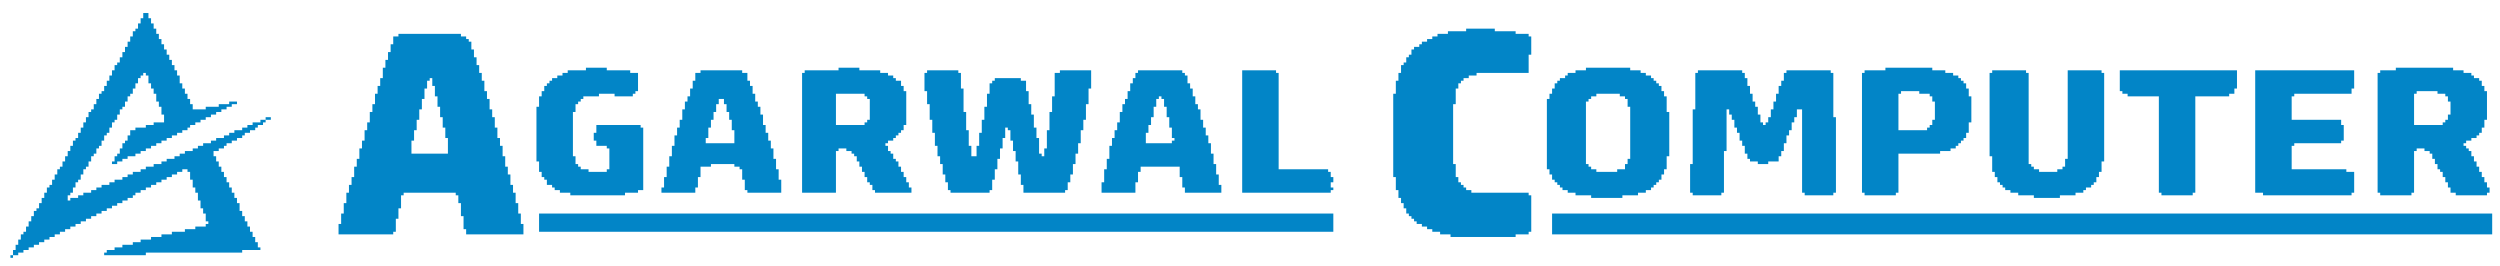
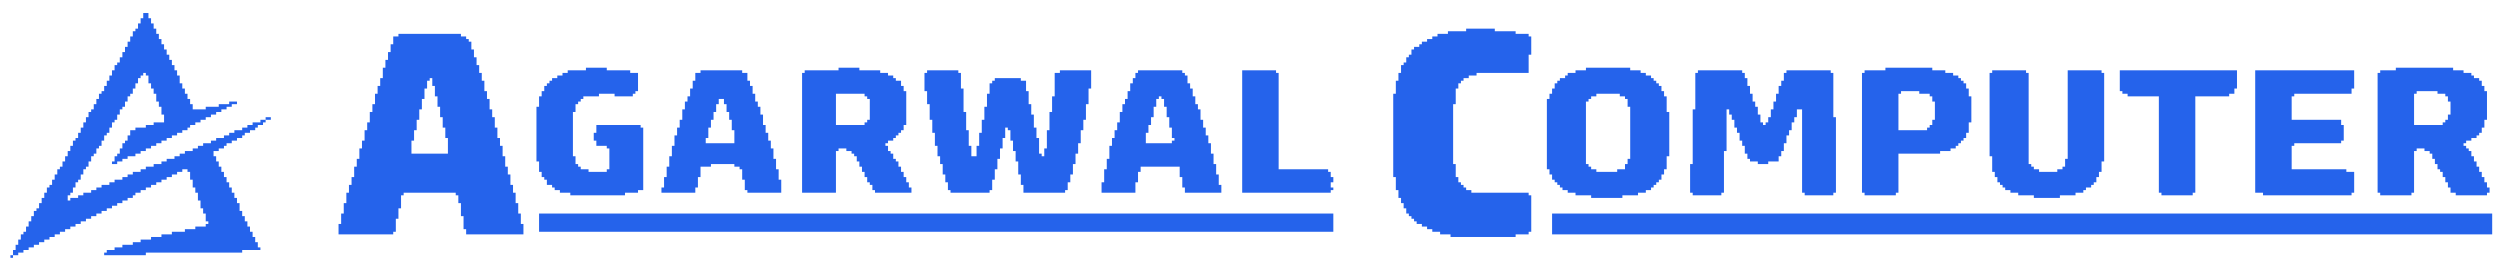
- <svg xmlns="http://www.w3.org/2000/svg" width="100%" height="100%" viewBox="0 0 960 102" version="1.1" xml:space="preserve" style="fill-rule:evenodd;clip-rule:evenodd;stroke-linejoin:round;stroke-miterlimit:2;">
-   <path d="M55,5L57,5L57,7L55,7L55,5ZM54,7L58,7L58,9L54,9L54,7ZM53,9L59,9L59,11L53,11L53,9ZM52,11L60,11L60,12L52,12L52,11ZM563,11L574,11L574,12L563,12L563,11ZM51,12L60,12L60,13L51,13L51,12ZM556,12L582,12L582,13L556,13L556,12ZM51,13L61,13L61,14L51,14L51,13ZM153,13L177,13L177,14L153,14L153,13ZM552,13L587,13L587,14L552,14L552,13ZM50,14L61,14L61,15L50,15L50,14ZM151,14L179,14L179,15L151,15L151,14ZM550,14L588,14L588,15L550,15L550,14ZM50,15L62,15L62,16L50,16L50,15ZM151,15L180,15L180,16L151,16L151,15ZM548,15L588,15L588,16L548,16L548,15ZM49,16L62,16L62,17L49,17L49,16ZM151,16L181,16L181,17L151,17L151,16ZM546,16L588,16L588,17L546,17L546,16ZM49,17L63,17L63,18L49,18L49,17ZM150,17L181,17L181,19L150,19L150,17ZM545,17L588,17L588,18L545,18L545,17ZM48,18L63,18L63,19L48,19L48,18ZM543,18L588,18L588,19L543,19L543,18ZM48,19L64,19L64,20L48,20L48,19ZM150,19L182,19L182,20L150,20L150,19ZM542,19L588,19L588,21L542,21L542,19ZM47,20L64,20L64,21L47,21L47,20ZM149,20L182,20L182,22L149,22L149,20ZM47,21L65,21L65,22L47,22L47,21ZM541,21L587,21L587,22L541,22L541,21ZM46,22L65,22L65,23L46,23L46,22ZM149,22L183,22L183,23L149,23L149,22ZM540,22L587,22L587,24L540,24L540,22ZM46,23L66,23L66,24L46,24L46,23ZM148,23L183,23L183,25L148,25L148,23ZM45,24L66,24L66,25L45,25L45,24ZM539,24L587,24L587,25L539,25L539,24ZM44,25L67,25L67,27L44,27L44,25ZM148,25L184,25L184,26L148,26L148,25ZM538,25L587,25L587,28L538,28L538,25ZM147,26L184,26L184,28L147,28L147,26ZM225,26L233,26L233,27L225,27L225,26ZM322,26L330,26L330,27L322,27L322,26ZM609,26L626,26L626,27L609,27L609,26ZM724,26L742,26L742,27L724,27L724,26ZM920,26L942,26L942,27L920,27L920,26ZM43,27L68,27L68,28L43,28L43,27ZM218,27L242,27L242,28L218,28L218,27ZM269,27L285,27L285,28L269,28L269,27ZM309,27L338,27L338,28L309,28L309,27ZM356,27L368,27L368,28L356,28L356,27ZM407,27L419,27L419,28L407,28L407,27ZM437,27L454,27L454,28L437,28L437,27ZM477,27L490,27L490,28L477,28L477,27ZM605,27L630,27L630,28L605,28L605,27ZM652,27L669,27L669,28L652,28L652,27ZM686,27L703,27L703,28L686,28L686,27ZM716,27L747,27L747,28L716,28L716,27ZM765,27L778,27L778,28L765,28L765,27ZM794,27L807,27L807,28L794,28L794,27ZM814,27L859,27L859,34L814,34L814,27ZM866,27L904,27L904,34L866,34L866,27ZM914,27L946,27L946,28L914,28L914,27ZM43,28L55,28L55,29L43,29L43,28ZM56,28L68,28L68,29L56,29L56,28ZM147,28L185,28L185,30L147,30L147,28ZM216,28L245,28L245,29L216,29L216,28ZM267,28L287,28L287,31L267,31L267,28ZM308,28L341,28L341,29L308,29L308,28ZM355,28L369,28L369,34L355,34L355,28ZM405,28L419,28L419,34L405,34L405,28ZM436,28L455,28L455,29L436,29L436,28ZM477,28L491,28L491,65L477,65L477,28ZM537,28L567,28L567,29L537,29L537,28ZM602,28L632,28L632,29L602,29L602,28ZM651,28L670,28L670,30L651,30L651,28ZM685,28L704,28L704,31L685,31L685,28ZM715,28L750,28L750,29L715,29L715,28ZM764,28L779,28L779,60L764,60L764,28ZM794,28L808,28L808,61L794,61L794,28ZM913,28L949,28L949,29L913,29L913,28ZM42,29L54,29L54,30L42,30L42,29ZM57,29L69,29L69,32L57,32L57,29ZM214,29L245,29L245,30L214,30L214,29ZM308,29L343,29L343,30L308,30L308,29ZM436,29L456,29L456,30L436,30L436,29ZM537,29L564,29L564,30L537,30L537,29ZM601,29L634,29L634,30L601,30L601,29ZM715,29L752,29L752,30L715,30L715,29ZM913,29L950,29L950,30L913,30L913,29ZM42,30L53,30L53,31L42,31L42,30ZM146,30L165,30L165,31L146,31L146,30ZM166,30L185,30L185,31L166,31L166,30ZM212,30L245,30L245,31L212,31L212,30ZM308,30L344,30L344,31L308,31L308,30ZM382,30L392,30L392,31L382,31L382,30ZM435,30L456,30L456,32L435,32L435,30ZM537,30L562,30L562,31L537,31L537,30ZM599,30L635,30L635,31L599,31L599,30ZM651,30L671,30L671,33L651,33L651,30ZM715,30L753,30L753,31L715,31L715,30ZM913,30L952,30L952,31L913,31L913,30ZM41,31L53,31L53,32L41,32L41,31ZM146,31L164,31L164,33L146,33L146,31ZM166,31L186,31L186,33L166,33L166,31ZM211,31L245,31L245,32L211,32L211,31ZM266,31L288,31L288,33L266,33L266,31ZM308,31L346,31L346,33L308,33L308,31ZM381,31L394,31L394,32L381,32L381,31ZM536,31L561,31L561,32L536,32L536,31ZM598,31L636,31L636,32L598,32L598,31ZM684,31L704,31L704,33L684,33L684,31ZM715,31L754,31L754,32L715,32L715,31ZM913,31L953,31L953,33L913,33L913,31ZM41,32L52,32L52,33L41,33L41,32ZM58,32L70,32L70,34L58,34L58,32ZM210,32L245,32L245,33L210,33L210,32ZM380,32L394,32L394,35L380,35L380,32ZM434,32L457,32L457,34L434,34L434,32ZM536,32L560,32L560,34L536,34L536,32ZM597,32L637,32L637,33L597,33L597,32ZM715,32L755,32L755,34L715,34L715,32ZM40,33L52,33L52,34L40,34L40,33ZM145,33L164,33L164,34L145,34L145,33ZM167,33L186,33L186,35L167,35L167,33ZM209,33L245,33L245,35L209,35L209,33ZM266,33L289,33L289,34L266,34L266,33ZM308,33L347,33L347,35L308,35L308,33ZM597,33L638,33L638,34L597,34L597,33ZM651,33L672,33L672,36L651,36L651,33ZM683,33L704,33L704,36L683,36L683,33ZM913,33L954,33L954,35L913,35L913,33ZM40,34L51,34L51,35L40,35L40,34ZM59,34L71,34L71,36L59,36L59,34ZM145,34L163,34L163,36L145,36L145,34ZM265,34L289,34L289,36L265,36L265,34ZM355,34L370,34L370,35L355,35L355,34ZM405,34L418,34L418,37L405,37L405,34ZM434,34L458,34L458,35L434,35L434,34ZM536,34L559,34L559,36L536,36L536,34ZM596,34L638,34L638,35L596,35L596,34ZM715,34L756,34L756,35L715,35L715,34ZM814,34L858,34L858,35L814,35L814,34ZM866,34L903,34L903,36L866,36L866,34ZM39,35L51,35L51,36L39,36L39,35ZM167,35L187,35L187,37L167,37L167,35ZM208,35L244,35L244,36L208,36L208,35ZM308,35L348,35L348,36L308,36L308,35ZM356,35L370,35L370,40L356,40L356,35ZM380,35L395,35L395,36L380,36L380,35ZM433,35L458,35L458,37L433,37L433,35ZM596,35L639,35L639,36L596,36L596,35ZM715,35L730,35L730,36L715,36L715,35ZM737,35L756,35L756,36L737,36L737,35ZM815,35L858,35L858,36L815,36L815,35ZM913,35L928,35L928,36L913,36L913,35ZM936,35L955,35L955,36L936,36L936,35ZM38,36L50,36L50,37L38,37L38,36ZM60,36L72,36L72,38L60,38L60,36ZM144,36L163,36L163,38L144,38L144,36ZM208,36L230,36L230,37L208,37L208,36ZM236,36L243,36L243,37L236,37L236,36ZM265,36L290,36L290,37L265,37L265,36ZM308,36L321,36L321,48L308,48L308,36ZM332,36L348,36L348,37L332,37L332,36ZM379,36L395,36L395,40L379,40L379,36ZM535,36L559,36L559,40L535,40L535,36ZM595,36L613,36L613,37L595,37L595,36ZM622,36L639,36L639,37L622,37L622,36ZM651,36L673,36L673,39L651,39L651,36ZM682,36L704,36L704,39L682,39L682,36ZM715,36L729,36L729,50L715,50L715,36ZM741,36L756,36L756,37L741,37L741,36ZM817,36L856,36L856,37L817,37L817,36ZM866,36L881,36L881,37L866,37L866,36ZM913,36L927,36L927,48L913,48L913,36ZM939,36L955,36L955,37L939,37L939,36ZM38,37L49,37L49,38L38,38L38,37ZM168,37L187,37L187,38L168,38L168,37ZM207,37L224,37L224,38L207,38L207,37ZM264,37L290,37L290,38L264,38L264,37ZM333,37L348,37L348,38L333,38L333,37ZM404,37L418,37L418,40L404,40L404,37ZM433,37L445,37L445,38L433,38L433,37ZM446,37L459,37L459,38L446,38L446,37ZM595,37L611,37L611,38L595,38L595,37ZM624,37L640,37L640,38L624,38L624,37ZM742,37L757,37L757,39L742,39L742,37ZM829,37L843,37L843,74L829,74L829,37ZM866,37L880,37L880,46L866,46L866,37ZM940,37L955,37L955,39L940,39L940,37ZM37,38L49,38L49,39L37,39L37,38ZM60,38L73,38L73,39L60,39L60,38ZM144,38L162,38L162,40L144,40L144,38ZM168,38L188,38L188,41L168,41L168,38ZM207,38L223,38L223,39L207,39L207,38ZM264,38L276,38L276,39L264,39L264,38ZM278,38L290,38L290,39L278,39L278,38ZM334,38L348,38L348,46L334,46L334,38ZM432,38L444,38L444,40L432,40L432,38ZM447,38L459,38L459,40L447,40L447,38ZM594,38L610,38L610,39L594,39L594,38ZM625,38L640,38L640,41L625,41L625,38ZM37,39L48,39L48,40L37,40L37,39ZM61,39L73,39L73,40L61,40L61,39ZM88,39L91,39L91,40L88,40L88,39ZM207,39L222,39L222,40L207,40L207,39ZM263,39L276,39L276,40L263,40L263,39ZM278,39L291,39L291,40L278,40L278,39ZM594,39L609,39L609,63L594,63L594,39ZM651,39L674,39L674,41L651,41L651,39ZM681,39L704,39L704,42L681,42L681,39ZM743,39L757,39L757,46L743,46L743,39ZM941,39L955,39L955,44L941,44L941,39ZM36,40L48,40L48,41L36,41L36,40ZM61,40L74,40L74,41L61,41L61,40ZM84,40L89,40L89,41L84,41L84,40ZM143,40L162,40L162,42L143,42L143,40ZM207,40L221,40L221,41L207,41L207,40ZM263,40L275,40L275,42L263,42L263,40ZM279,40L291,40L291,41L279,41L279,40ZM357,40L370,40L370,43L357,43L357,40ZM379,40L396,40L396,41L379,41L379,40ZM404,40L417,40L417,43L404,43L404,40ZM431,40L444,40L444,41L431,41L431,40ZM447,40L460,40L460,41L447,41L447,40ZM535,40L558,40L558,63L535,63L535,40ZM36,41L47,41L47,42L36,42L36,41ZM62,41L74,41L74,42L62,42L62,41ZM79,41L87,41L87,42L79,42L79,41ZM169,41L188,41L188,42L169,42L169,41ZM206,41L221,41L221,43L206,43L206,41ZM279,41L292,41L292,43L279,43L279,41ZM378,41L396,41L396,44L378,44L378,41ZM431,41L443,41L443,43L431,43L431,41ZM448,41L460,41L460,42L448,42L448,41ZM626,41L640,41L640,43L626,43L626,41ZM651,41L675,41L675,42L651,42L651,41ZM35,42L46,42L46,43L35,43L35,42ZM62,42L85,42L85,43L62,43L62,42ZM143,42L161,42L161,43L143,43L143,42ZM169,42L189,42L189,45L169,45L169,42ZM262,42L275,42L275,43L262,43L262,42ZM448,42L461,42L461,45L448,45L448,42ZM650,42L663,42L663,58L650,58L650,42ZM664,42L675,42L675,44L664,44L664,42ZM680,42L690,42L690,45L680,45L680,42ZM692,42L704,42L704,45L692,45L692,42ZM34,43L46,43L46,44L34,44L34,43ZM62,43L83,43L83,44L62,44L62,43ZM142,43L161,43L161,46L142,46L142,43ZM206,43L220,43L220,60L206,60L206,43ZM262,43L274,43L274,46L262,46L262,43ZM280,43L292,43L292,44L280,44L280,43ZM357,43L371,43L371,46L357,46L357,43ZM403,43L417,43L417,46L403,46L403,43ZM430,43L443,43L443,45L430,45L430,43ZM626,43L641,43L641,60L626,60L626,43ZM34,44L45,44L45,45L34,45L34,44ZM63,44L81,44L81,45L63,45L63,44ZM280,44L293,44L293,46L280,46L280,44ZM378,44L397,44L397,46L378,46L378,44ZM665,44L676,44L676,46L665,46L665,44ZM940,44L955,44L955,46L940,46L940,44ZM33,45L45,45L45,46L33,46L33,45ZM63,45L79,45L79,46L63,46L63,45ZM102,45L104,45L104,46L102,46L102,45ZM170,45L190,45L190,49L170,49L170,45ZM430,45L442,45L442,47L430,47L430,45ZM449,45L461,45L461,46L449,46L449,45ZM679,45L689,45L689,47L679,47L679,45ZM692,45L705,45L705,74L692,74L692,45ZM33,46L44,46L44,47L33,47L33,46ZM63,46L77,46L77,47L63,47L63,46ZM100,46L102,46L102,47L100,47L100,46ZM142,46L160,46L160,47L142,47L142,46ZM261,46L273,46L273,49L261,49L261,46ZM281,46L293,46L293,48L281,48L281,46ZM333,46L348,46L348,47L333,47L333,46ZM358,46L371,46L371,50L358,50L358,46ZM377,46L397,46L397,49L377,49L377,46ZM403,46L416,46L416,50L403,50L403,46ZM449,46L462,46L462,49L449,49L449,46ZM666,46L676,46L676,47L666,47L666,46ZM742,46L757,46L757,47L742,47L742,46ZM866,46L899,46L899,48L866,48L866,46ZM939,46L954,46L954,47L939,47L939,46ZM32,47L43,47L43,49L32,49L32,47ZM59,47L75,47L75,48L59,48L59,47ZM97,47L101,47L101,48L97,48L97,47ZM141,47L160,47L160,50L141,50L141,47ZM332,47L348,47L348,48L332,48L332,47ZM429,47L442,47L442,48L429,48L429,47ZM666,47L677,47L677,48L666,48L666,47ZM678,47L688,47L688,48L678,48L678,47ZM742,47L756,47L756,48L742,48L742,47ZM938,47L954,47L954,48L938,48L938,47ZM56,48L73,48L73,49L56,49L56,48ZM95,48L99,48L99,49L95,49L95,48ZM229,48L246,48L246,49L229,49L229,48ZM281,48L294,48L294,50L281,50L281,48ZM308,48L347,48L347,50L308,50L308,48ZM429,48L441,48L441,50L429,50L429,48ZM666,48L688,48L688,49L666,49L666,48ZM741,48L756,48L756,49L741,49L741,48ZM866,48L900,48L900,54L866,54L866,48ZM913,48L954,48L954,49L913,49L913,48ZM31,49L42,49L42,51L31,51L31,49ZM52,49L72,49L72,50L52,50L52,49ZM93,49L98,49L98,50L93,50L93,49ZM171,49L191,49L191,53L171,53L171,49ZM229,49L247,49L247,51L229,51L229,49ZM260,49L272,49L272,52L260,52L260,49ZM377,49L386,49L386,51L377,51L377,49ZM387,49L398,49L398,50L387,50L387,49ZM450,49L463,49L463,52L450,52L450,49ZM667,49L688,49L688,50L667,50L667,49ZM740,49L756,49L756,50L740,50L740,49ZM913,49L953,49L953,51L913,51L913,49ZM50,50L70,50L70,51L50,51L50,50ZM90,50L96,50L96,51L90,51L90,50ZM140,50L159,50L159,54L140,54L140,50ZM282,50L294,50L294,51L282,51L282,50ZM308,50L346,50L346,51L308,51L308,50ZM358,50L372,50L372,51L358,51L358,50ZM388,50L398,50L398,53L388,53L388,50ZM402,50L415,50L415,55L402,55L402,50ZM428,50L441,50L441,51L428,51L428,50ZM667,50L687,50L687,51L667,51L667,50ZM715,50L756,50L756,51L715,51L715,50ZM30,51L41,51L41,52L30,52L30,51ZM50,51L68,51L68,52L50,52L50,51ZM88,51L94,51L94,52L88,52L88,51ZM228,51L247,51L247,54L228,54L228,51ZM282,51L295,51L295,54L282,54L282,51ZM308,51L345,51L345,52L308,52L308,51ZM359,51L372,51L372,56L359,56L359,51ZM376,51L386,51L386,53L376,53L376,51ZM428,51L440,51L440,53L428,53L428,51ZM668,51L687,51L687,52L668,52L668,51ZM715,51L755,51L755,53L715,53L715,51ZM913,51L952,51L952,52L913,52L913,51ZM30,52L40,52L40,53L30,53L30,52ZM49,52L66,52L66,53L49,53L49,52ZM86,52L93,52L93,53L86,53L86,52ZM259,52L272,52L272,53L259,53L259,52ZM308,52L344,52L344,53L308,53L308,52ZM450,52L464,52L464,53L450,53L450,52ZM668,52L686,52L686,54L668,54L668,52ZM913,52L951,52L951,53L913,53L913,52ZM29,53L40,53L40,54L29,54L29,53ZM49,53L64,53L64,54L49,54L49,53ZM83,53L91,53L91,54L83,54L83,53ZM172,53L192,53L192,56L172,56L172,53ZM259,53L271,53L271,55L259,55L259,53ZM308,53L343,53L343,54L308,54L308,53ZM376,53L385,53L385,56L376,56L376,53ZM388,53L399,53L399,54L388,54L388,53ZM427,53L440,53L440,55L427,55L427,53ZM451,53L464,53L464,54L451,54L451,53ZM715,53L754,53L754,54L715,54L715,53ZM913,53L949,53L949,54L913,54L913,53ZM28,54L39,54L39,56L28,56L28,54ZM48,54L62,54L62,55L48,55L48,54ZM81,54L89,54L89,55L81,55L81,54ZM139,54L158,54L158,57L139,57L139,54ZM229,54L247,54L247,56L229,56L229,54ZM282,54L296,54L296,55L282,55L282,54ZM308,54L341,54L341,55L308,55L308,54ZM389,54L399,54L399,58L389,58L389,54ZM450,54L464,54L464,55L450,55L450,54ZM669,54L686,54L686,55L669,55L669,54ZM715,54L753,54L753,55L715,55L715,54ZM866,54L899,54L899,55L866,55L866,54ZM913,54L947,54L947,55L913,55L913,54ZM47,55L60,55L60,56L47,56L47,55ZM78,55L87,55L87,56L78,56L78,55ZM259,55L296,55L296,56L259,56L259,55ZM308,55L340,55L340,56L308,56L308,55ZM402,55L414,55L414,57L402,57L402,55ZM427,55L465,55L465,56L427,56L427,55ZM669,55L685,55L685,56L669,56L669,55ZM715,55L752,55L752,56L715,56L715,55ZM866,55L881,55L881,56L866,56L866,55ZM913,55L946,55L946,56L913,56L913,55ZM27,56L38,56L38,57L27,57L27,56ZM47,56L58,56L58,57L47,57L47,56ZM76,56L86,56L86,57L76,57L76,56ZM172,56L193,56L193,59L172,59L172,56ZM233,56L247,56L247,57L233,57L233,56ZM258,56L296,56L296,57L258,57L258,56ZM308,56L341,56L341,57L308,57L308,56ZM360,56L373,56L373,60L360,60L360,56ZM375,56L385,56L385,57L375,57L375,56ZM426,56L465,56L465,59L426,59L426,56ZM670,56L685,56L685,58L670,58L670,56ZM715,56L751,56L751,57L715,57L715,56ZM866,56L880,56L880,65L866,65L866,56ZM913,56L947,56L947,57L913,57L913,56ZM27,57L37,57L37,58L27,58L27,57ZM46,57L56,57L56,58L46,58L46,57ZM74,57L84,57L84,58L74,58L74,57ZM138,57L158,57L158,59L138,59L138,57ZM234,57L247,57L247,65L234,65L234,57ZM258,57L297,57L297,60L258,60L258,57ZM308,57L322,57L322,58L308,58L308,57ZM325,57L341,57L341,58L325,58L325,57ZM375,57L384,57L384,60L375,60L375,57ZM401,57L414,57L414,59L401,59L401,57ZM715,57L749,57L749,58L715,58L715,57ZM913,57L928,57L928,58L913,58L913,57ZM931,57L948,57L948,58L931,58L931,57ZM26,58L37,58L37,59L26,59L26,58ZM46,58L54,58L54,59L46,59L46,58ZM71,58L82,58L82,59L71,59L71,58ZM308,58L321,58L321,74L308,74L308,58ZM327,58L342,58L342,59L327,59L327,58ZM390,58L399,58L399,59L390,59L390,58ZM650,58L662,58L662,63L650,63L650,58ZM670,58L684,58L684,59L670,59L670,58ZM715,58L745,58L745,59L715,59L715,58ZM913,58L927,58L927,74L913,74L913,58ZM933,58L949,58L949,59L933,59L933,58ZM26,59L36,59L36,60L26,60L26,59ZM45,59L52,59L52,60L45,60L45,59ZM69,59L82,59L82,60L69,60L69,59ZM138,59L193,59L193,60L138,60L138,59ZM328,59L343,59L343,60L328,60L328,59ZM390,59L400,59L400,60L390,60L390,59ZM401,59L413,59L413,60L401,60L401,59ZM426,59L466,59L466,61L426,61L426,59ZM671,59L684,59L684,60L671,60L671,59ZM715,59L729,59L729,74L715,74L715,59ZM934,59L949,59L949,60L934,60L934,59ZM25,60L35,60L35,62L25,62L25,60ZM44,60L49,60L49,61L44,61L44,60ZM67,60L83,60L83,61L67,61L67,60ZM138,60L194,60L194,61L138,61L138,60ZM206,60L221,60L221,62L206,62L206,60ZM257,60L297,60L297,61L257,61L257,60ZM329,60L343,60L343,61L329,61L329,60ZM361,60L384,60L384,61L361,61L361,60ZM390,60L413,60L413,62L390,62L390,60ZM626,60L640,60L640,61L626,61L626,60ZM671,60L683,60L683,61L671,61L671,60ZM765,60L779,60L779,63L765,63L765,60ZM934,60L950,60L950,61L934,61L934,60ZM44,61L47,61L47,62L44,62L44,61ZM64,61L83,61L83,62L64,62L64,61ZM137,61L194,61L194,64L137,64L137,61ZM257,61L298,61L298,63L257,63L257,61ZM329,61L344,61L344,62L329,62L329,61ZM361,61L383,61L383,63L361,63L361,61ZM425,61L466,61L466,63L425,63L425,61ZM625,61L640,61L640,63L625,63L625,61ZM672,61L683,61L683,62L672,62L672,61ZM793,61L808,61L808,62L793,62L793,61ZM935,61L950,61L950,62L935,62L935,61ZM24,62L34,62L34,64L24,64L24,62ZM43,62L45,62L45,63L43,63L43,62ZM62,62L84,62L84,63L62,63L62,62ZM207,62L221,62L221,63L207,63L207,62ZM330,62L345,62L345,64L330,64L330,62ZM391,62L413,62L413,63L391,63L391,62ZM675,62L679,62L679,63L675,63L675,62ZM793,62L807,62L807,64L793,64L793,62ZM935,62L951,62L951,63L935,63L935,62ZM59,63L84,63L84,64L59,64L59,63ZM207,63L222,63L222,64L207,64L207,63ZM257,63L273,63L273,64L257,64L257,63ZM282,63L298,63L298,64L282,64L282,63ZM362,63L383,63L383,65L362,65L362,63ZM391,63L412,63L412,67L391,67L391,63ZM425,63L467,63L467,64L425,64L425,63ZM535,63L559,63L559,68L535,68L535,63ZM594,63L610,63L610,64L594,64L594,63ZM624,63L640,63L640,65L624,65L624,63ZM649,63L662,63L662,74L649,74L649,63ZM765,63L780,63L780,64L765,64L765,63ZM936,63L951,63L951,64L936,64L936,63ZM23,64L33,64L33,65L23,65L23,64ZM56,64L85,64L85,65L56,65L56,64ZM136,64L195,64L195,67L136,67L136,64ZM207,64L223,64L223,65L207,65L207,64ZM256,64L269,64L269,68L256,68L256,64ZM284,64L298,64L298,65L284,65L284,64ZM331,64L346,64L346,66L331,66L331,64ZM425,64L438,64L438,65L425,65L425,64ZM453,64L467,64L467,67L453,67L453,64ZM594,64L611,64L611,65L594,65L594,64ZM765,64L781,64L781,65L765,65L765,64ZM792,64L807,64L807,65L792,65L792,64ZM936,64L952,64L952,65L936,65L936,64ZM22,65L32,65L32,67L22,67L22,65ZM54,65L70,65L70,66L54,66L54,65ZM72,65L85,65L85,66L72,66L72,65ZM207,65L226,65L226,66L207,66L207,65ZM233,65L247,65L247,66L233,66L233,65ZM285,65L299,65L299,69L285,69L285,65ZM362,65L382,65L382,67L362,67L362,65ZM424,65L438,65L438,66L424,66L424,65ZM477,65L510,65L510,66L477,66L477,65ZM595,65L613,65L613,66L595,66L595,65ZM621,65L639,65L639,66L621,66L621,65ZM765,65L783,65L783,66L765,66L765,65ZM790,65L807,65L807,66L790,66L790,65ZM866,65L901,65L901,66L866,66L866,65ZM937,65L952,65L952,66L937,66L937,65ZM51,66L68,66L68,67L51,67L51,66ZM73,66L86,66L86,68L73,68L73,66ZM208,66L247,66L247,68L208,68L208,66ZM332,66L347,66L347,68L332,68L332,66ZM424,66L437,66L437,70L424,70L424,66ZM477,66L511,66L511,68L477,68L477,66ZM595,66L639,66L639,67L595,67L595,66ZM766,66L806,66L806,68L766,68L766,66ZM866,66L904,66L904,74L866,74L866,66ZM938,66L953,66L953,68L938,68L938,66ZM21,67L31,67L31,69L21,69L21,67ZM49,67L66,67L66,68L49,68L49,67ZM136,67L196,67L196,68L136,68L136,67ZM363,67L382,67L382,69L363,69L363,67ZM392,67L411,67L411,70L392,70L392,67ZM453,67L468,67L468,68L453,68L453,67ZM596,67L638,67L638,69L596,69L596,67ZM47,68L64,68L64,69L47,69L47,68ZM73,68L87,68L87,69L73,69L73,68ZM135,68L196,68L196,71L135,71L135,68ZM209,68L247,68L247,69L209,69L209,68ZM255,68L268,68L268,72L255,72L255,68ZM333,68L348,68L348,70L333,70L333,68ZM454,68L468,68L468,71L454,71L454,68ZM477,68L512,68L512,70L477,70L477,68ZM536,68L560,68L560,70L536,70L536,68ZM767,68L805,68L805,70L767,70L767,68ZM939,68L954,68L954,70L939,70L939,68ZM20,69L30,69L30,70L20,70L20,69ZM44,69L62,69L62,70L44,70L44,69ZM74,69L87,69L87,70L74,70L74,69ZM210,69L247,69L247,71L210,71L210,69ZM286,69L300,69L300,73L286,73L286,69ZM363,69L381,69L381,70L363,70L363,69ZM597,69L637,69L637,70L597,70L597,69ZM20,70L29,70L29,71L20,71L20,70ZM42,70L60,70L60,71L42,71L42,70ZM74,70L88,70L88,72L74,72L74,70ZM334,70L349,70L349,71L334,71L334,70ZM364,70L381,70L381,73L364,73L364,70ZM392,70L410,70L410,71L392,71L392,70ZM423,70L436,70L436,74L423,74L423,70ZM477,70L511,70L511,72L477,72L477,70ZM536,70L561,70L561,71L536,71L536,70ZM598,70L636,70L636,71L598,71L598,70ZM768,70L804,70L804,71L768,71L768,70ZM940,70L955,70L955,72L940,72L940,70ZM19,71L29,71L29,72L19,72L19,71ZM39,71L58,71L58,72L39,72L39,71ZM134,71L197,71L197,74L134,74L134,71ZM212,71L247,71L247,72L212,72L212,71ZM335,71L349,71L349,72L335,72L335,71ZM393,71L410,71L410,73L393,73L393,71ZM454,71L469,71L469,72L454,72L454,71ZM536,71L562,71L562,72L536,72L536,71ZM599,71L635,71L635,72L599,72L599,71ZM769,71L803,71L803,72L769,72L769,71ZM18,72L28,72L28,74L18,74L18,72ZM37,72L56,72L56,73L37,73L37,72ZM75,72L89,72L89,74L75,74L75,72ZM213,72L247,72L247,73L213,73L213,72ZM254,72L267,72L267,74L254,74L254,72ZM335,72L350,72L350,73L335,73L335,72ZM455,72L469,72L469,74L455,74L455,72ZM477,72L512,72L512,73L477,73L477,72ZM536,72L563,72L563,73L536,73L536,72ZM600,72L634,72L634,73L600,73L600,72ZM770,72L801,72L801,73L770,73L770,72ZM941,72L956,72L956,74L941,74L941,72ZM35,73L54,73L54,74L35,74L35,73ZM215,73L245,73L245,74L215,74L215,73ZM287,73L300,73L300,74L287,74L287,73ZM336,73L350,73L350,74L336,74L336,73ZM365,73L380,73L380,74L365,74L365,73ZM393,73L409,73L409,74L393,74L393,73ZM477,73L511,73L511,74L477,74L477,73ZM537,73L565,73L565,74L537,74L537,73ZM602,73L632,73L632,74L602,74L602,73ZM772,73L800,73L800,74L772,74L772,73ZM17,74L27,74L27,75L17,75L17,74ZM32,74L52,74L52,75L32,75L32,74ZM76,74L90,74L90,76L76,76L76,74ZM133,74L155,74L155,75L133,75L133,74ZM175,74L198,74L198,75L175,75L175,74ZM219,74L240,74L240,75L219,75L219,74ZM537,74L587,74L587,75L537,75L537,74ZM605,74L629,74L629,75L605,75L605,74ZM650,74L661,74L661,75L650,75L650,74ZM693,74L704,74L704,75L693,75L693,74ZM716,74L728,74L728,75L716,75L716,74ZM775,74L797,74L797,75L775,75L775,74ZM830,74L842,74L842,75L830,75L830,74ZM869,74L903,74L903,75L869,75L869,74ZM914,74L926,74L926,75L914,75L914,74ZM943,74L955,74L955,75L943,75L943,74ZM17,75L26,75L26,76L17,76L17,75ZM30,75L51,75L51,76L30,76L30,75ZM133,75L154,75L154,78L133,78L133,75ZM176,75L198,75L198,78L176,78L176,75ZM537,75L588,75L588,76L537,76L537,75ZM611,75L623,75L623,76L611,76L611,75ZM781,75L791,75L791,76L781,76L781,75ZM16,76L26,76L26,77L16,77L16,76ZM27,76L49,76L49,77L27,77L27,76ZM76,76L91,76L91,77L76,77L76,76ZM538,76L588,76L588,78L538,78L538,76ZM16,77L47,77L47,78L16,78L16,77ZM77,77L91,77L91,78L77,78L77,77ZM15,78L45,78L45,79L15,79L15,78ZM77,78L92,78L92,80L77,80L77,78ZM132,78L154,78L154,80L132,80L132,78ZM177,78L199,78L199,82L177,82L177,78ZM539,78L588,78L588,80L539,80L539,78ZM15,79L43,79L43,80L15,80L15,79ZM14,80L41,80L41,81L14,81L14,80ZM78,80L92,80L92,81L78,81L78,80ZM132,80L153,80L153,82L132,82L132,80ZM540,80L588,80L588,82L540,82L540,80ZM13,81L39,81L39,82L13,82L13,81ZM78,81L93,81L93,82L78,82L78,81ZM13,82L37,82L37,83L13,83L13,82ZM79,82L93,82L93,83L79,83L79,82ZM131,82L153,82L153,84L131,84L131,82ZM177,82L200,82L200,83L177,83L177,82ZM207,82L512,82L512,89L207,89L207,82ZM541,82L588,82L588,83L541,83L541,82ZM596,82L957,82L957,90L596,90L596,82ZM12,83L35,83L35,84L12,84L12,83ZM79,83L94,83L94,85L79,85L79,83ZM178,83L200,83L200,86L178,86L178,83ZM542,83L588,83L588,84L542,84L542,83ZM12,84L33,84L33,85L12,85L12,84ZM131,84L152,84L152,86L131,86L131,84ZM543,84L588,84L588,85L543,85L543,84ZM11,85L31,85L31,86L11,86L11,85ZM80,85L95,85L95,86L80,86L80,85ZM544,85L588,85L588,86L544,86L544,85ZM11,86L29,86L29,87L11,87L11,86ZM79,86L95,86L95,87L79,87L79,86ZM130,86L152,86L152,89L130,89L130,86ZM178,86L201,86L201,88L178,88L178,86ZM546,86L588,86L588,87L546,87L546,86ZM10,87L27,87L27,88L10,88L10,87ZM75,87L96,87L96,88L75,88L75,87ZM548,87L588,87L588,88L548,88L548,87ZM10,88L25,88L25,89L10,89L10,88ZM71,88L96,88L96,89L71,89L71,88ZM179,88L201,88L201,90L179,90L179,88ZM550,88L588,88L588,89L550,89L550,88ZM9,89L23,89L23,90L9,90L9,89ZM66,89L97,89L97,90L66,90L66,89ZM130,89L151,89L151,90L130,90L130,89ZM553,89L587,89L587,90L553,90L553,89ZM8,90L21,90L21,91L8,91L8,90ZM62,90L97,90L97,91L62,91L62,90ZM557,90L582,90L582,91L557,91L557,90ZM8,91L19,91L19,92L8,92L8,91ZM58,91L98,91L98,92L58,92L58,91ZM7,92L17,92L17,93L7,93L7,92ZM54,92L98,92L98,93L54,93L54,92ZM7,93L15,93L15,94L7,94L7,93ZM51,93L99,93L99,94L51,94L51,93ZM6,94L13,94L13,95L6,95L6,94ZM47,94L99,94L99,95L47,95L47,94ZM6,95L11,95L11,96L6,96L6,95ZM44,95L100,95L100,96L44,96L44,95ZM5,96L9,96L9,97L5,97L5,96ZM41,96L93,96L93,97L41,97L41,96ZM5,97L7,97L7,98L5,98L5,97ZM40,97L56,97L56,98L40,98L40,97ZM4,98L5,98L5,99L4,99L4,98Z" style="fill:rgb(2,133,199);fill-rule:nonzero;" />
+ <svg xmlns="http://www.w3.org/2000/svg" viewBox="0 0 960 102" fill="#2563eb">
+   <path d="M55,5h2v2h-2z M54,7h4v2h-4z M53,9h6v2h-6z M52,11h8v1h-8z M563,11h11v1h-11z M51,12h9v1h-9z M556,12h26v1h-26z M51,13h10v1h-10z M153,13h24v1h-24z M552,13h35v1h-35z M50,14h11v1h-11z M151,14h28v1h-28z M550,14h38v1h-38z M50,15h12v1h-12z M151,15h29v1h-29z M548,15h40v1h-40z M49,16h13v1h-13z M151,16h30v1h-30z M546,16h42v1h-42z M49,17h14v1h-14z M150,17h31v2h-31z M545,17h43v1h-43z M48,18h15v1h-15z M543,18h45v1h-45z M48,19h16v1h-16z M150,19h32v1h-32z M542,19h46v2h-46z M47,20h17v1h-17z M149,20h33v2h-33z M47,21h18v1h-18z M541,21h46v1h-46z M46,22h19v1h-19z M149,22h34v1h-34z M540,22h47v2h-47z M46,23h20v1h-20z M148,23h35v2h-35z M45,24h21v1h-21z M539,24h48v1h-48z M44,25h23v2h-23z M148,25h36v1h-36z M538,25h49v3h-49z M147,26h37v2h-37z M225,26h8v1h-8z M322,26h8v1h-8z M609,26h17v1h-17z M724,26h18v1h-18z M920,26h22v1h-22z M43,27h25v1h-25z M218,27h24v1h-24z M269,27h16v1h-16z M309,27h29v1h-29z M356,27h12v1h-12z M407,27h12v1h-12z M437,27h17v1h-17z M477,27h13v1h-13z M605,27h25v1h-25z M652,27h17v1h-17z M686,27h17v1h-17z M716,27h31v1h-31z M765,27h13v1h-13z M794,27h13v1h-13z M814,27h45v7h-45z M866,27h38v7h-38z M914,27h32v1h-32z M43,28h12v1h-12z M56,28h12v1h-12z M147,28h38v2h-38z M216,28h29v1h-29z M267,28h20v3h-20z M308,28h33v1h-33z M355,28h14v6h-14z M405,28h14v6h-14z M436,28h19v1h-19z M477,28h14v37h-14z M537,28h30v1h-30z M602,28h30v1h-30z M651,28h19v2h-19z M685,28h19v3h-19z M715,28h35v1h-35z M764,28h15v32h-15z M794,28h14v33h-14z M913,28h36v1h-36z M42,29h12v1h-12z M57,29h12v3h-12z M214,29h31v1h-31z M308,29h35v1h-35z M436,29h20v1h-20z M537,29h27v1h-27z M601,29h33v1h-33z M715,29h37v1h-37z M913,29h37v1h-37z M42,30h11v1h-11z M146,30h19v1h-19z M166,30h19v1h-19z M212,30h33v1h-33z M308,30h36v1h-36z M382,30h10v1h-10z M435,30h21v2h-21z M537,30h25v1h-25z M599,30h36v1h-36z M651,30h20v3h-20z M715,30h38v1h-38z M913,30h39v1h-39z M41,31h12v1h-12z M146,31h18v2h-18z M166,31h20v2h-20z M211,31h34v1h-34z M266,31h22v2h-22z M308,31h38v2h-38z M381,31h13v1h-13z M536,31h25v1h-25z M598,31h38v1h-38z M684,31h20v2h-20z M715,31h39v1h-39z M913,31h40v2h-40z M41,32h11v1h-11z M58,32h12v2h-12z M210,32h35v1h-35z M380,32h14v3h-14z M434,32h23v2h-23z M536,32h24v2h-24z M597,32h40v1h-40z M715,32h40v2h-40z M40,33h12v1h-12z M145,33h19v1h-19z M167,33h19v2h-19z M209,33h36v2h-36z M266,33h23v1h-23z M308,33h39v2h-39z M597,33h41v1h-41z M651,33h21v3h-21z M683,33h21v3h-21z M913,33h41v2h-41z M40,34h11v1h-11z M59,34h12v2h-12z M145,34h18v2h-18z M265,34h24v2h-24z M355,34h15v1h-15z M405,34h13v3h-13z M434,34h24v1h-24z M536,34h23v2h-23z M596,34h42v1h-42z M715,34h41v1h-41z M814,34h44v1h-44z M866,34h37v2h-37z M39,35h12v1h-12z M167,35h20v2h-20z M208,35h36v1h-36z M308,35h40v1h-40z M356,35h14v5h-14z M380,35h15v1h-15z M433,35h25v2h-25z M596,35h43v1h-43z M715,35h15v1h-15z M737,35h19v1h-19z M815,35h43v1h-43z M913,35h15v1h-15z M936,35h19v1h-19z M38,36h12v1h-12z M60,36h12v2h-12z M144,36h19v2h-19z M208,36h22v1h-22z M236,36h7v1h-7z M265,36h25v1h-25z M308,36h13v12h-13z M332,36h16v1h-16z M379,36h16v4h-16z M535,36h24v4h-24z M595,36h18v1h-18z M622,36h17v1h-17z M651,36h22v3h-22z M682,36h22v3h-22z M715,36h14v14h-14z M741,36h15v1h-15z M817,36h39v1h-39z M866,36h15v1h-15z M913,36h14v12h-14z M939,36h16v1h-16z M38,37h11v1h-11z M168,37h19v1h-19z M207,37h17v1h-17z M264,37h26v1h-26z M333,37h15v1h-15z M404,37h14v3h-14z M433,37h12v1h-12z M446,37h13v1h-13z M595,37h16v1h-16z M624,37h16v1h-16z M742,37h15v2h-15z M829,37h14v37h-14z M866,37h14v9h-14z M940,37h15v2h-15z M37,38h12v1h-12z M60,38h13v1h-13z M144,38h18v2h-18z M168,38h20v3h-20z M207,38h16v1h-16z M264,38h12v1h-12z M278,38h12v1h-12z M334,38h14v8h-14z M432,38h12v2h-12z M447,38h12v2h-12z M594,38h16v1h-16z M625,38h15v3h-15z M37,39h11v1h-11z M61,39h12v1h-12z M88,39h3v1h-3z M207,39h15v1h-15z M263,39h13v1h-13z M278,39h13v1h-13z M594,39h15v24h-15z M651,39h23v2h-23z M681,39h23v3h-23z M743,39h14v7h-14z M941,39h14v5h-14z M36,40h12v1h-12z M61,40h13v1h-13z M84,40h5v1h-5z M143,40h19v2h-19z M207,40h14v1h-14z M263,40h12v2h-12z M279,40h12v1h-12z M357,40h13v3h-13z M379,40h17v1h-17z M404,40h13v3h-13z M431,40h13v1h-13z M447,40h13v1h-13z M535,40h23v23h-23z M36,41h11v1h-11z M62,41h12v1h-12z M79,41h8v1h-8z M169,41h19v1h-19z M206,41h15v2h-15z M279,41h13v2h-13z M378,41h18v3h-18z M431,41h12v2h-12z M448,41h12v1h-12z M626,41h14v2h-14z M651,41h24v1h-24z M35,42h11v1h-11z M62,42h23v1h-23z M143,42h18v1h-18z M169,42h20v3h-20z M262,42h13v1h-13z M448,42h13v3h-13z M650,42h13v16h-13z M664,42h11v2h-11z M680,42h10v3h-10z M692,42h12v3h-12z M34,43h12v1h-12z M62,43h21v1h-21z M142,43h19v3h-19z M206,43h14v17h-14z M262,43h12v3h-12z M280,43h12v1h-12z M357,43h14v3h-14z M403,43h14v3h-14z M430,43h13v2h-13z M626,43h15v17h-15z M34,44h11v1h-11z M63,44h18v1h-18z M280,44h13v2h-13z M378,44h19v2h-19z M665,44h11v2h-11z M940,44h15v2h-15z M33,45h12v1h-12z M63,45h16v1h-16z M102,45h2v1h-2z M170,45h20v4h-20z M430,45h12v2h-12z M449,45h12v1h-12z M679,45h10v2h-10z M692,45h13v29h-13z M33,46h11v1h-11z M63,46h14v1h-14z M100,46h2v1h-2z M142,46h18v1h-18z M261,46h12v3h-12z M281,46h12v2h-12z M333,46h15v1h-15z M358,46h13v4h-13z M377,46h20v3h-20z M403,46h13v4h-13z M449,46h13v3h-13z M666,46h10v1h-10z M742,46h15v1h-15z M866,46h33v2h-33z M939,46h15v1h-15z M32,47h11v2h-11z M59,47h16v1h-16z M97,47h4v1h-4z M141,47h19v3h-19z M332,47h16v1h-16z M429,47h13v1h-13z M666,47h11v1h-11z M678,47h10v1h-10z M742,47h14v1h-14z M938,47h16v1h-16z M56,48h17v1h-17z M95,48h4v1h-4z M229,48h17v1h-17z M281,48h13v2h-13z M308,48h39v2h-39z M429,48h12v2h-12z M666,48h22v1h-22z M741,48h15v1h-15z M866,48h34v6h-34z M913,48h41v1h-41z M31,49h11v2h-11z M52,49h20v1h-20z M93,49h5v1h-5z M171,49h20v4h-20z M229,49h18v2h-18z M260,49h12v3h-12z M377,49h9v2h-9z M387,49h11v1h-11z M450,49h13v3h-13z M667,49h21v1h-21z M740,49h16v1h-16z M913,49h40v2h-40z M50,50h20v1h-20z M90,50h6v1h-6z M140,50h19v4h-19z M282,50h12v1h-12z M308,50h38v1h-38z M358,50h14v1h-14z M388,50h10v3h-10z M402,50h13v5h-13z M428,50h13v1h-13z M667,50h20v1h-20z M715,50h41v1h-41z M30,51h11v1h-11z M50,51h18v1h-18z M88,51h6v1h-6z M228,51h19v3h-19z M282,51h13v3h-13z M308,51h37v1h-37z M359,51h13v5h-13z M376,51h10v2h-10z M428,51h12v2h-12z M668,51h19v1h-19z M715,51h40v2h-40z M913,51h39v1h-39z M30,52h10v1h-10z M49,52h17v1h-17z M86,52h7v1h-7z M259,52h13v1h-13z M308,52h36v1h-36z M450,52h14v1h-14z M668,52h18v2h-18z M913,52h38v1h-38z M29,53h11v1h-11z M49,53h15v1h-15z M83,53h8v1h-8z M172,53h20v3h-20z M259,53h12v2h-12z M308,53h35v1h-35z M376,53h9v3h-9z M388,53h11v1h-11z M427,53h13v2h-13z M451,53h13v1h-13z M715,53h39v1h-39z M913,53h36v1h-36z M28,54h11v2h-11z M48,54h14v1h-14z M81,54h8v1h-8z M139,54h19v3h-19z M229,54h18v2h-18z M282,54h14v1h-14z M308,54h33v1h-33z M389,54h10v4h-10z M450,54h14v1h-14z M669,54h17v1h-17z M715,54h38v1h-38z M866,54h33v1h-33z M913,54h34v1h-34z M47,55h13v1h-13z M78,55h9v1h-9z M259,55h37v1h-37z M308,55h32v1h-32z M402,55h12v2h-12z M427,55h38v1h-38z M669,55h16v1h-16z M715,55h37v1h-37z M866,55h15v1h-15z M913,55h33v1h-33z M27,56h11v1h-11z M47,56h11v1h-11z M76,56h10v1h-10z M172,56h21v3h-21z M233,56h14v1h-14z M258,56h38v1h-38z M308,56h33v1h-33z M360,56h13v4h-13z M375,56h10v1h-10z M426,56h39v3h-39z M670,56h15v2h-15z M715,56h36v1h-36z M866,56h14v9h-14z M913,56h34v1h-34z M27,57h10v1h-10z M46,57h10v1h-10z M74,57h10v1h-10z M138,57h20v2h-20z M234,57h13v8h-13z M258,57h39v3h-39z M308,57h14v1h-14z M325,57h16v1h-16z M375,57h9v3h-9z M401,57h13v2h-13z M715,57h34v1h-34z M913,57h15v1h-15z M931,57h17v1h-17z M26,58h11v1h-11z M46,58h8v1h-8z M71,58h11v1h-11z M308,58h13v16h-13z M327,58h15v1h-15z M390,58h9v1h-9z M650,58h12v5h-12z M670,58h14v1h-14z M715,58h30v1h-30z M913,58h14v16h-14z M933,58h16v1h-16z M26,59h10v1h-10z M45,59h7v1h-7z M69,59h13v1h-13z M138,59h55v1h-55z M328,59h15v1h-15z M390,59h10v1h-10z M401,59h12v1h-12z M426,59h40v2h-40z M671,59h13v1h-13z M715,59h14v15h-14z M934,59h15v1h-15z M25,60h10v2h-10z M44,60h5v1h-5z M67,60h16v1h-16z M138,60h56v1h-56z M206,60h15v2h-15z M257,60h40v1h-40z M329,60h14v1h-14z M361,60h23v1h-23z M390,60h23v2h-23z M626,60h14v1h-14z M671,60h12v1h-12z M765,60h14v3h-14z M934,60h16v1h-16z M44,61h3v1h-3z M64,61h19v1h-19z M137,61h57v3h-57z M257,61h41v2h-41z M329,61h15v1h-15z M361,61h22v2h-22z M425,61h41v2h-41z M625,61h15v2h-15z M672,61h11v1h-11z M793,61h15v1h-15z M935,61h15v1h-15z M24,62h10v2h-10z M43,62h2v1h-2z M62,62h22v1h-22z M207,62h14v1h-14z M330,62h15v2h-15z M391,62h22v1h-22z M675,62h4v1h-4z M793,62h14v2h-14z M935,62h16v1h-16z M59,63h25v1h-25z M207,63h15v1h-15z M257,63h16v1h-16z M282,63h16v1h-16z M362,63h21v2h-21z M391,63h21v4h-21z M425,63h42v1h-42z M535,63h24v5h-24z M594,63h16v1h-16z M624,63h16v2h-16z M649,63h13v11h-13z M765,63h15v1h-15z M936,63h15v1h-15z M23,64h10v1h-10z M56,64h29v1h-29z M136,64h59v3h-59z M207,64h16v1h-16z M256,64h13v4h-13z M284,64h14v1h-14z M331,64h15v2h-15z M425,64h13v1h-13z M453,64h14v3h-14z M594,64h17v1h-17z M765,64h16v1h-16z M792,64h15v1h-15z M936,64h16v1h-16z M22,65h10v2h-10z M54,65h16v1h-16z M72,65h13v1h-13z M207,65h19v1h-19z M233,65h14v1h-14z M285,65h14v4h-14z M362,65h20v2h-20z M424,65h14v1h-14z M477,65h33v1h-33z M595,65h18v1h-18z M621,65h18v1h-18z M765,65h18v1h-18z M790,65h17v1h-17z M866,65h35v1h-35z M937,65h15v1h-15z M51,66h17v1h-17z M73,66h13v2h-13z M208,66h39v2h-39z M332,66h15v2h-15z M424,66h13v4h-13z M477,66h34v2h-34z M595,66h44v1h-44z M766,66h40v2h-40z M866,66h38v8h-38z M938,66h15v2h-15z M21,67h10v2h-10z M49,67h17v1h-17z M136,67h60v1h-60z M363,67h19v2h-19z M392,67h19v3h-19z M453,67h15v1h-15z M596,67h42v2h-42z M47,68h17v1h-17z M73,68h14v1h-14z M135,68h61v3h-61z M209,68h38v1h-38z M255,68h13v4h-13z M333,68h15v2h-15z M454,68h14v3h-14z M477,68h35v2h-35z M536,68h24v2h-24z M767,68h38v2h-38z M939,68h15v2h-15z M20,69h10v1h-10z M44,69h18v1h-18z M74,69h13v1h-13z M210,69h37v2h-37z M286,69h14v4h-14z M363,69h18v1h-18z M597,69h40v1h-40z M20,70h9v1h-9z M42,70h18v1h-18z M74,70h14v2h-14z M334,70h15v1h-15z M364,70h17v3h-17z M392,70h18v1h-18z M423,70h13v4h-13z M477,70h34v2h-34z M536,70h25v1h-25z M598,70h38v1h-38z M768,70h36v1h-36z M940,70h15v2h-15z M19,71h10v1h-10z M39,71h19v1h-19z M134,71h63v3h-63z M212,71h35v1h-35z M335,71h14v1h-14z M393,71h17v2h-17z M454,71h15v1h-15z M536,71h26v1h-26z M599,71h36v1h-36z M769,71h34v1h-34z M18,72h10v2h-10z M37,72h19v1h-19z M75,72h14v2h-14z M213,72h34v1h-34z M254,72h13v2h-13z M335,72h15v1h-15z M455,72h14v2h-14z M477,72h35v1h-35z M536,72h27v1h-27z M600,72h34v1h-34z M770,72h31v1h-31z M941,72h15v2h-15z M35,73h19v1h-19z M215,73h30v1h-30z M287,73h13v1h-13z M336,73h14v1h-14z M365,73h15v1h-15z M393,73h16v1h-16z M477,73h34v1h-34z M537,73h28v1h-28z M602,73h30v1h-30z M772,73h28v1h-28z M17,74h10v1h-10z M32,74h20v1h-20z M76,74h14v2h-14z M133,74h22v1h-22z M175,74h23v1h-23z M219,74h21v1h-21z M537,74h50v1h-50z M605,74h24v1h-24z M650,74h11v1h-11z M693,74h11v1h-11z M716,74h12v1h-12z M775,74h22v1h-22z M830,74h12v1h-12z M869,74h34v1h-34z M914,74h12v1h-12z M943,74h12v1h-12z M17,75h9v1h-9z M30,75h21v1h-21z M133,75h21v3h-21z M176,75h22v3h-22z M537,75h51v1h-51z M611,75h12v1h-12z M781,75h10v1h-10z M16,76h10v1h-10z M27,76h22v1h-22z M76,76h15v1h-15z M538,76h50v2h-50z M16,77h31v1h-31z M77,77h14v1h-14z M15,78h30v1h-30z M77,78h15v2h-15z M132,78h22v2h-22z M177,78h22v4h-22z M539,78h49v2h-49z M15,79h28v1h-28z M14,80h27v1h-27z M78,80h14v1h-14z M132,80h21v2h-21z M540,80h48v2h-48z M13,81h26v1h-26z M78,81h15v1h-15z M13,82h24v1h-24z M79,82h14v1h-14z M131,82h22v2h-22z M177,82h23v1h-23z M207,82h305v7h-305z M541,82h47v1h-47z M596,82h361v8h-361z M12,83h23v1h-23z M79,83h15v2h-15z M178,83h22v3h-22z M542,83h46v1h-46z M12,84h21v1h-21z M131,84h21v2h-21z M543,84h45v1h-45z M11,85h20v1h-20z M80,85h15v1h-15z M544,85h44v1h-44z M11,86h18v1h-18z M79,86h16v1h-16z M130,86h22v3h-22z M178,86h23v2h-23z M546,86h42v1h-42z M10,87h17v1h-17z M75,87h21v1h-21z M548,87h40v1h-40z M10,88h15v1h-15z M71,88h25v1h-25z M179,88h22v2h-22z M550,88h38v1h-38z M9,89h14v1h-14z M66,89h31v1h-31z M130,89h21v1h-21z M553,89h34v1h-34z M8,90h13v1h-13z M62,90h35v1h-35z M557,90h25v1h-25z M8,91h11v1h-11z M58,91h40v1h-40z M7,92h10v1h-10z M54,92h44v1h-44z M7,93h8v1h-8z M51,93h48v1h-48z M6,94h7v1h-7z M47,94h52v1h-52z M6,95h5v1h-5z M44,95h56v1h-56z M5,96h4v1h-4z M41,96h52v1h-52z M5,97h2v1h-2z M40,97h16v1h-16z M4,98h1v1h-1z" />
</svg>
